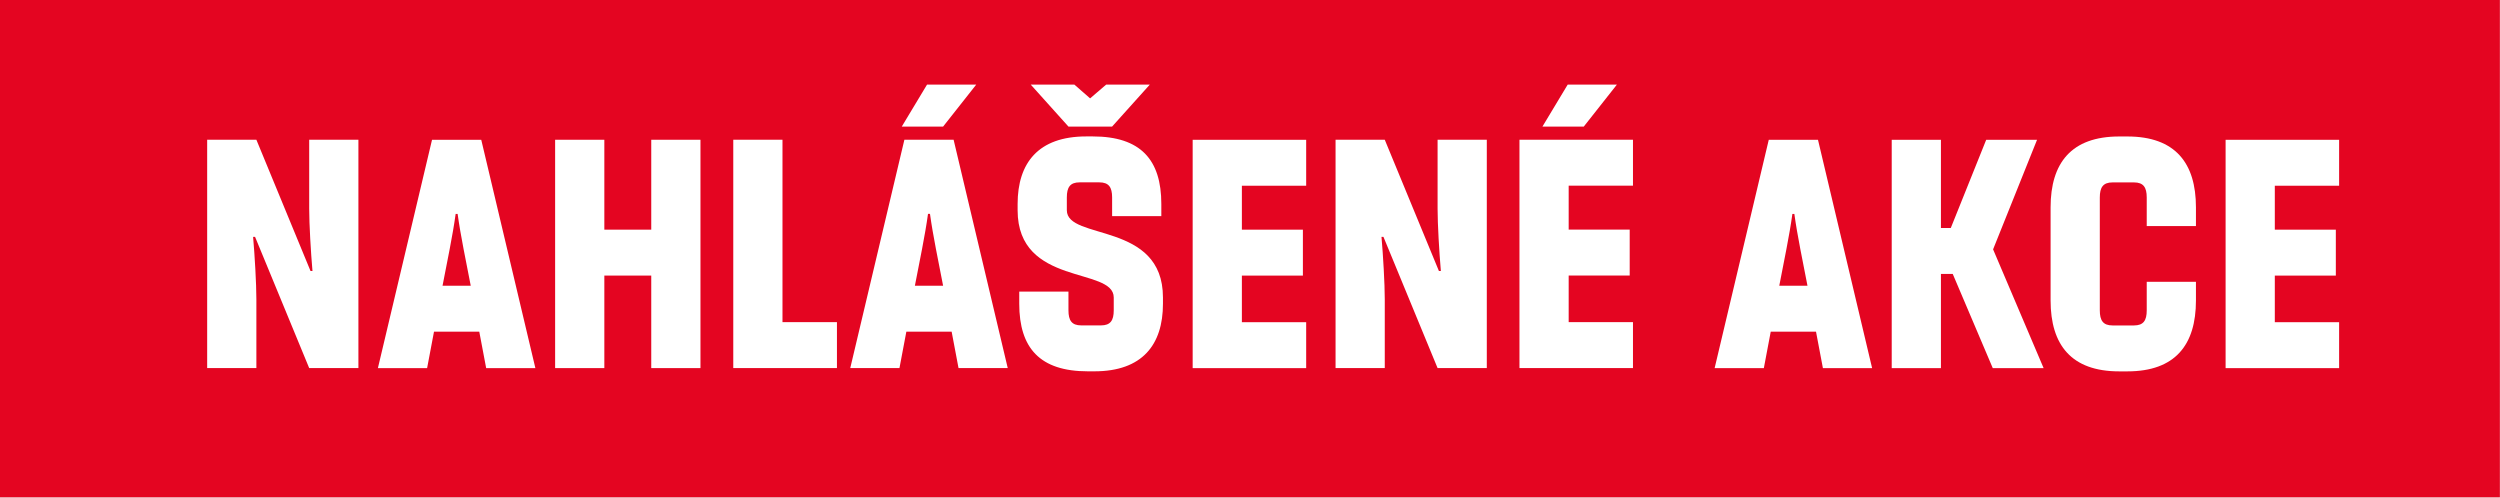
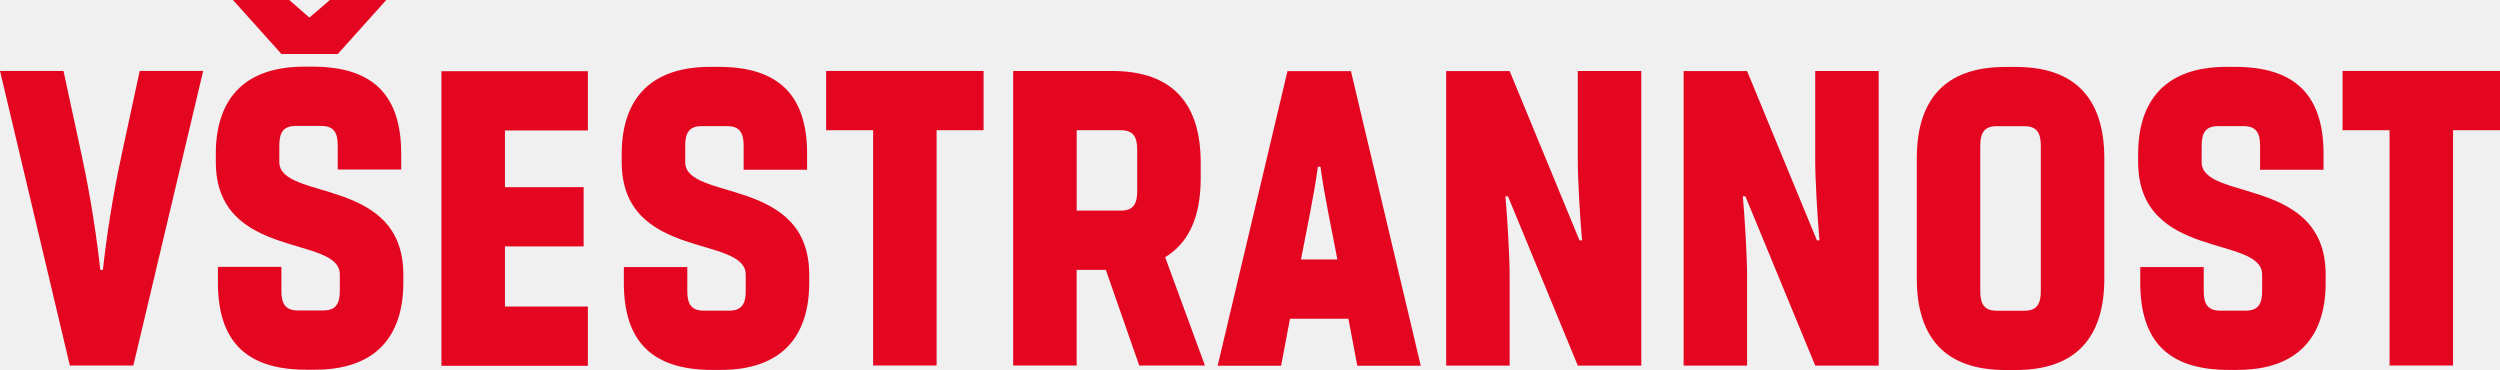
- <svg xmlns="http://www.w3.org/2000/svg" width="193.55mm" height="38.504mm" version="1.1" viewBox="0 0 193.55 38.504">
-   <g transform="translate(371.94 -251.29)">
-     <g transform="translate(-504.81 720.74)">
-       <path d="m132.86-469.45h193.55v38.504h-193.55z" fill="#e40521" />
-       <g fill="#fff" stroke-width=".265px" aria-label="NAHLÁŠENÉ AKCE">
-         <path d="m156.91-448.47h0.152c-0.127-1.448-0.254-3.632-0.254-4.826v-5.334h3.81v17.678h-3.81l-4.191-10.16h-0.152c0.127 1.448 0.254 3.632 0.254 4.826v5.334h-3.81v-17.678h3.81z" />
-         <path d="m166.47-443.77-0.533 2.819h-3.81l4.191-17.678h3.81l4.191 17.678h-3.81l-0.533-2.819zm2.845-3.556c-0.356-1.854-0.787-3.886-1.016-5.563h-0.152c-0.229 1.676-0.66 3.708-1.016 5.563z" />
-         <path d="m183.29-458.63h3.81v17.678h-3.81v-7.163h-3.632v7.163h-3.81v-17.678h3.81v6.96h3.632z" />
-         <path d="m193.45-444.51h4.216v3.556h-8.026v-17.678h3.81z" />
-         <path d="m208.45-462.9-2.565 3.251h-3.2l1.956-3.251zm-5.41 19.126-0.533 2.819h-3.81l4.191-17.678h3.81l4.191 17.678h-3.81l-0.533-2.819zm2.845-3.556c-0.356-1.854-0.787-3.886-1.016-5.563h-0.152c-0.229 1.676-0.66 3.708-1.016 5.563z" />
-         <path d="m215.59-459.65-2.921-3.251h3.378l1.219 1.067 1.245-1.067h3.378l-2.921 3.251zm1.499 18.948c-3.708 0-5.309-1.803-5.309-5.232v-0.94h3.81v1.448c0 0.787 0.254 1.168 0.991 1.168h1.524c0.737 0 0.991-0.381 0.991-1.168v-0.991c0-2.388-7.442-0.838-7.442-6.756v-0.483c0-3.175 1.6-5.232 5.309-5.232h0.508c3.708 0 5.309 1.803 5.309 5.232v0.94h-3.81v-1.448c0-0.787-0.254-1.168-0.991-1.168h-1.524c-0.737 0-0.991 0.381-0.991 1.168v0.991c0 2.362 7.442 0.838 7.442 6.756v0.483c0 3.175-1.6 5.232-5.309 5.232z" />
-         <path d="m233.74-451.67v3.556h-4.724v3.607h4.978v3.556h-8.788v-17.678h8.788v3.556h-4.978v3.404z" />
-         <path d="m244.27-448.47h0.152c-0.127-1.448-0.254-3.632-0.254-4.826v-5.334h3.81v17.678h-3.81l-4.191-10.16h-0.152c0.127 1.448 0.254 3.632 0.254 4.826v5.334h-3.81v-17.678h3.81z" />
-         <path d="m258.05-462.9-2.565 3.251h-3.2l1.956-3.251zm0.991 11.227v3.556h-4.724v3.607h4.978v3.556h-8.788v-17.678h8.788v3.556h-4.978v3.404z" />
-         <path d="m269.96-443.77-0.533 2.819h-3.81l4.191-17.678h3.81l4.191 17.678h-3.81l-0.533-2.819zm2.845-3.556c-0.356-1.854-0.787-3.886-1.016-5.563h-0.152c-0.229 1.676-0.66 3.708-1.016 5.563z" />
-         <path d="m287.15-440.95h3.937l-3.912-9.195 3.404-8.484h-3.937l-2.743 6.833h-0.762v-6.833h-3.81v17.678h3.81v-7.29h0.914z" />
-         <path d="m299.07-451.95v-2.21c0-0.787-0.254-1.168-0.991-1.168h-1.651c-0.737 0-0.991 0.381-0.991 1.168v8.738c0 0.787 0.254 1.168 0.991 1.168h1.651c0.737 0 0.991-0.381 0.991-1.168v-2.21h3.81v1.448c0 3.429-1.6 5.486-5.309 5.486h-0.635c-3.708 0-5.309-2.057-5.309-5.486v-7.214c0-3.429 1.6-5.486 5.309-5.486h0.635c3.708 0 5.309 2.057 5.309 5.486v1.448z" />
-         <path d="m313.71-451.67v3.556h-4.724v3.607h4.978v3.556h-8.788v-17.678h8.788v3.556h-4.978v3.404z" />
+ <svg xmlns="http://www.w3.org/2000/svg" width="62.515mm" height="9.25mm" version="1.1" viewBox="0 0 62.515 9.25">
+   <g transform="translate(7.8125 -179.79)">
+     <g fill="#e40521" stroke-width=".265px" aria-label="činovníci">
+       <g stroke-width=".07px" aria-label="Všestrannost">
+         <path d="m-6.066 188.93-1.746-7.366h1.587l0.434 2.011c0.138 0.624 0.349 1.714 0.487 2.963h0.064c0.138-1.249 0.349-2.339 0.487-2.963l0.434-2.011h1.587l-1.746 7.366z" />
+         <path d="m-0.775 181.14-1.217-1.355h1.408l0.508 0.445 0.519-0.445h1.408l-1.217 1.355zm0.624 7.895c-1.545 0-2.212-0.751-2.212-2.18v-0.392h1.587v0.603c0 0.328 0.106 0.487 0.413 0.487h0.635c0.307 0 0.413-0.159 0.413-0.487v-0.413c0-0.995-3.101-0.349-3.101-2.815v-0.201c0-1.323 0.667-2.18 2.212-2.18h0.212c1.545 0 2.212 0.751 2.212 2.18v0.392h-1.587v-0.603c0-0.328-0.106-0.487-0.413-0.487h-0.635c-0.307 0-0.413 0.159-0.413 0.487v0.413c0 0.984 3.101 0.349 3.101 2.815v0.201c0 1.323-0.667 2.18-2.212 2.18z" />
+         <path d="m6.782 184.47v1.482h-1.968v1.503h2.074v1.482h-3.662v-7.366h3.662v1.482h-2.074v1.418z" />
+         <path d="m9.999 189.04c-1.545 0-2.212-0.751-2.212-2.18v-0.392h1.587v0.603c0 0.328 0.106 0.487 0.413 0.487h0.635c0.307 0 0.413-0.159 0.413-0.487v-0.413c0-0.995-3.101-0.349-3.101-2.815v-0.201c0-1.323 0.667-2.18 2.212-2.18h0.212c1.545 0 2.212 0.751 2.212 2.18v0.392h-1.587v-0.603c0-0.328-0.106-0.487-0.413-0.487h-0.635c-0.307 0-0.413 0.159-0.413 0.487v0.413c0 0.984 3.101 0.349 3.101 2.815v0.201c0 1.323-0.667 2.18-2.212 2.18z" />
+         <path d="m14.021 188.93v-5.884h-1.175v-1.482h3.937v1.482h-1.175v5.884z" />
+         <path d="m22.318 188.93-0.995-2.709c0.614-0.37 0.889-1.048 0.889-1.968v-0.402c0-1.429-0.667-2.286-2.212-2.286h-2.477v7.366h1.587v-2.392h0.73l0.836 2.392zm-3.207-5.884h1.101c0.307 0 0.413 0.159 0.413 0.487v1.037c0 0.328-0.106 0.487-0.413 0.487h-1.101z" />
+         <path d="m24.445 187.76-0.222 1.175h-1.587l1.746-7.366h1.587l1.746 7.366h-1.587l-0.222-1.175zm1.185-1.482c-0.148-0.773-0.328-1.619-0.423-2.318h-0.064c-0.095 0.699-0.275 1.545-0.423 2.318z" />
+         <path d="m31.684 185.8h0.064c-0.053-0.603-0.106-1.513-0.106-2.011v-2.223h1.587v7.366h-1.587l-1.746-4.233h-0.064c0.053 0.603 0.106 1.513 0.106 2.011v2.223h-1.587v-7.366h1.587z" />
+         <path d="m37.621 185.8h0.064c-0.053-0.603-0.106-1.513-0.106-2.011v-2.223h1.587v7.366h-1.587l-1.746-4.233h-0.064c0.053 0.603 0.106 1.513 0.106 2.011v2.223h-1.587v-7.366h1.587z" />
+         <path d="m40.119 183.75c0-1.429 0.667-2.286 2.212-2.286h0.265c1.545 0 2.212 0.857 2.212 2.286v3.006c0 1.429-0.667 2.286-2.212 2.286h-0.265c-1.545 0-2.212-0.857-2.212-2.286zm3.101-0.318c0-0.328-0.106-0.487-0.413-0.487h-0.688c-0.307 0-0.413 0.159-0.413 0.487v3.641c0 0.328 0.106 0.487 0.413 0.487h0.688c0.307 0 0.413-0.159 0.413-0.487z" />
+         <path d="m47.919 189.04c-1.545 0-2.212-0.751-2.212-2.18v-0.392h1.587v0.603c0 0.328 0.106 0.487 0.413 0.487h0.635c0.307 0 0.413-0.159 0.413-0.487v-0.413c0-0.995-3.101-0.349-3.101-2.815v-0.201c0-1.323 0.667-2.18 2.212-2.18h0.212c1.545 0 2.212 0.751 2.212 2.18v0.392h-1.587v-0.603c0-0.328-0.106-0.487-0.413-0.487h-0.635c-0.307 0-0.413 0.159-0.413 0.487v0.413c0 0.984 3.101 0.349 3.101 2.815v0.201c0 1.323-0.667 2.18-2.212 2.18z" />
+         <path d="m51.941 188.93v-5.884h-1.175v-1.482h3.937v1.482h-1.175v5.884z" />
      </g>
    </g>
  </g>
</svg>
